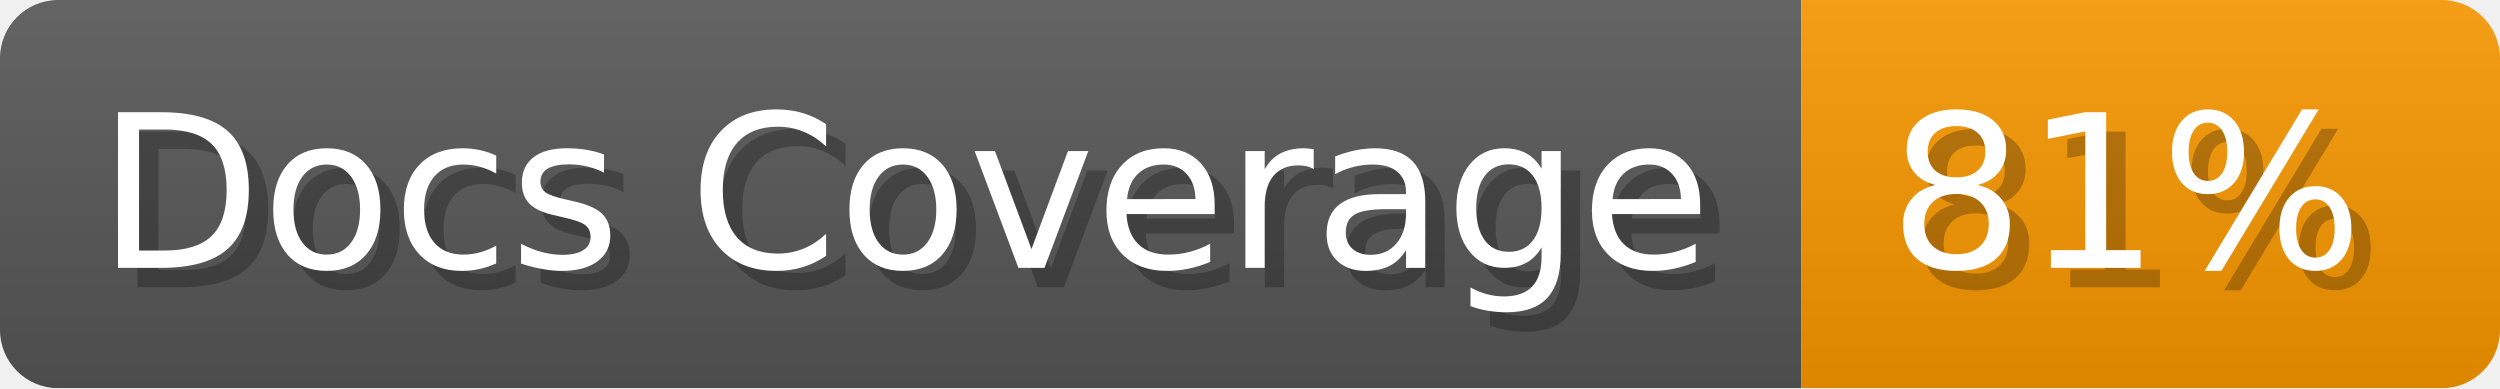
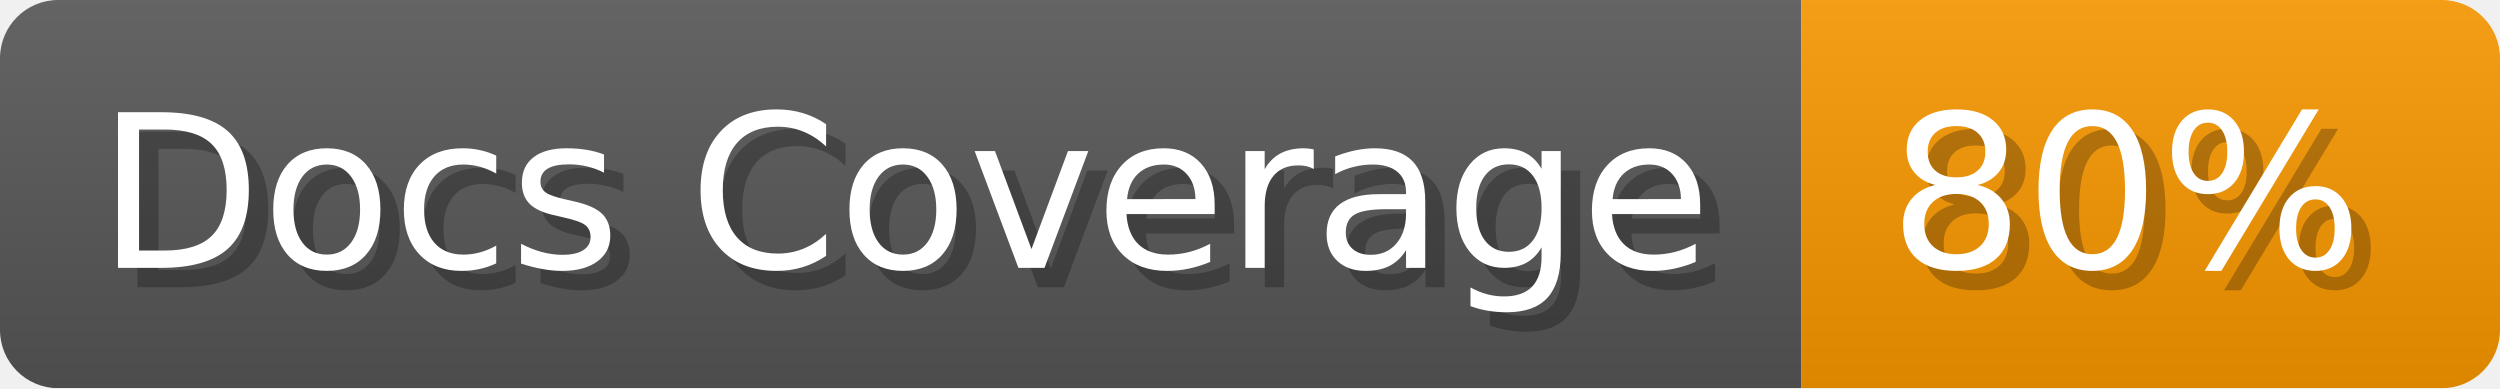
- <svg xmlns="http://www.w3.org/2000/svg" width="128.8" height="20" viewBox="0 0 1288 200" role="img" aria-label="Docs Coverage: 81%">
+ <svg xmlns="http://www.w3.org/2000/svg" width="128.8" height="20" viewBox="0 0 1288 200" role="img" aria-label="Docs Coverage: 80%">
  <linearGradient id="a" x2="0" y2="100%">
    <stop offset="0" stop-opacity=".1" stop-color="#EEE" />
    <stop offset="1" stop-opacity=".1" />
  </linearGradient>
  <mask id="m">
    <rect width="1288" height="200" rx="30" fill="#FFF" />
  </mask>
  <g mask="url(#m)">
    <rect width="928" height="200" fill="#555" />
    <rect width="360" height="200" fill="#f59500" x="928" />
    <rect width="1288" height="200" fill="url(#a)" />
  </g>
  <g aria-hidden="true" fill="#fff" text-anchor="start" font-family="Verdana,DejaVu Sans,sans-serif" font-size="110">
    <text x="60" y="148" textLength="828" fill="#000" opacity="0.25">Docs Coverage</text>
    <text x="50" y="138" textLength="828">Docs Coverage</text>
-     <text x="983" y="148" textLength="260" fill="#000" opacity="0.25">81%</text>
-     <text x="973" y="138" textLength="260">81%</text>
+     <text x="983" y="148" textLength="260" fill="#000" opacity="0.25">80%</text>
+     <text x="973" y="138" textLength="260">80%</text>
  </g>
</svg>
